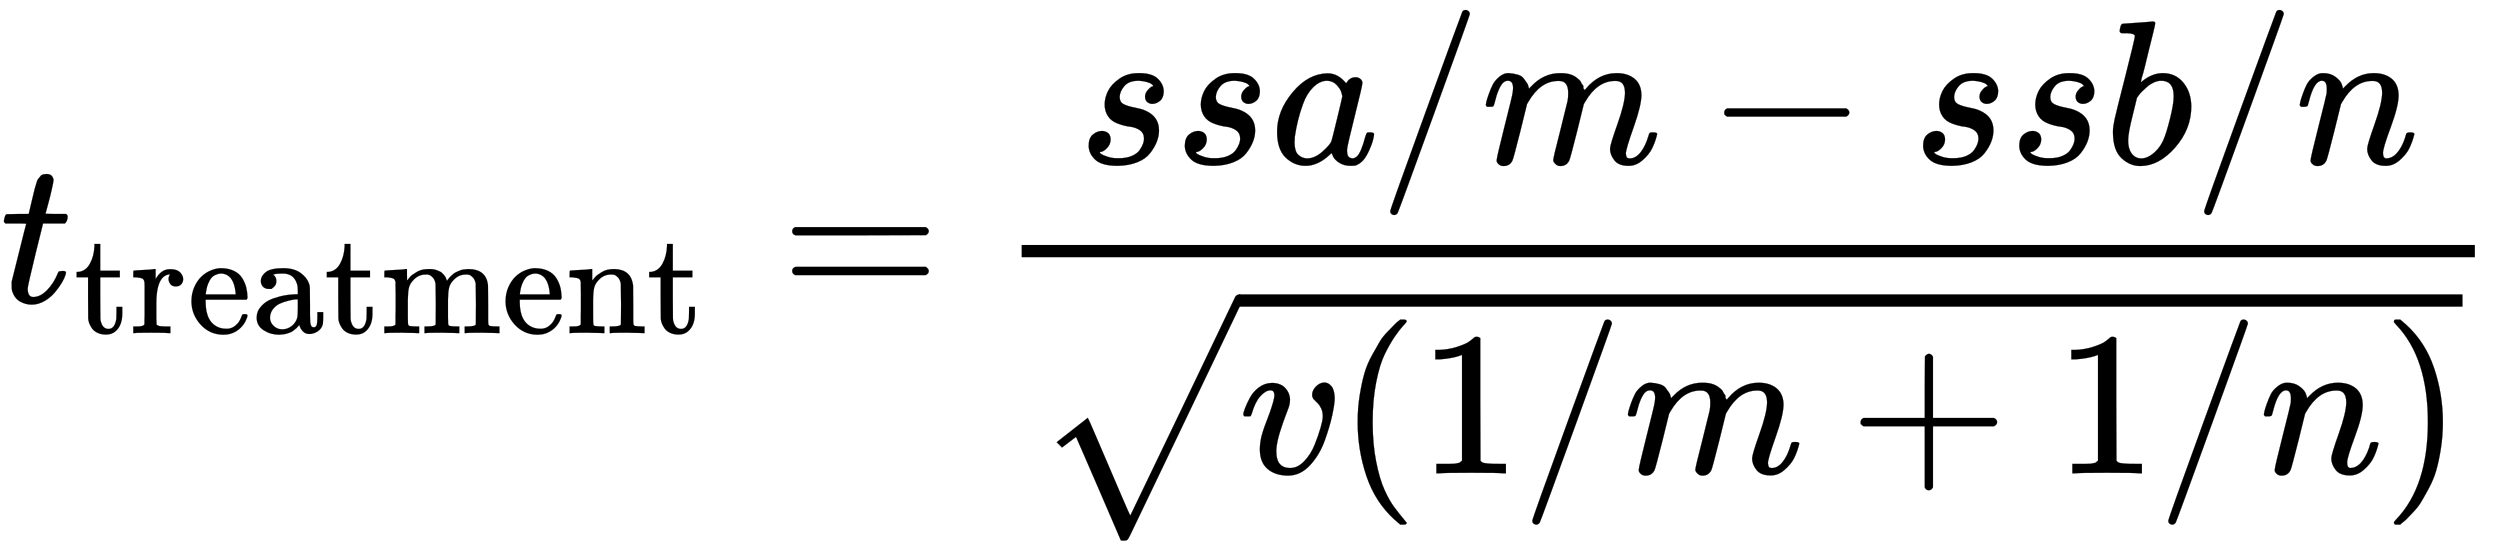
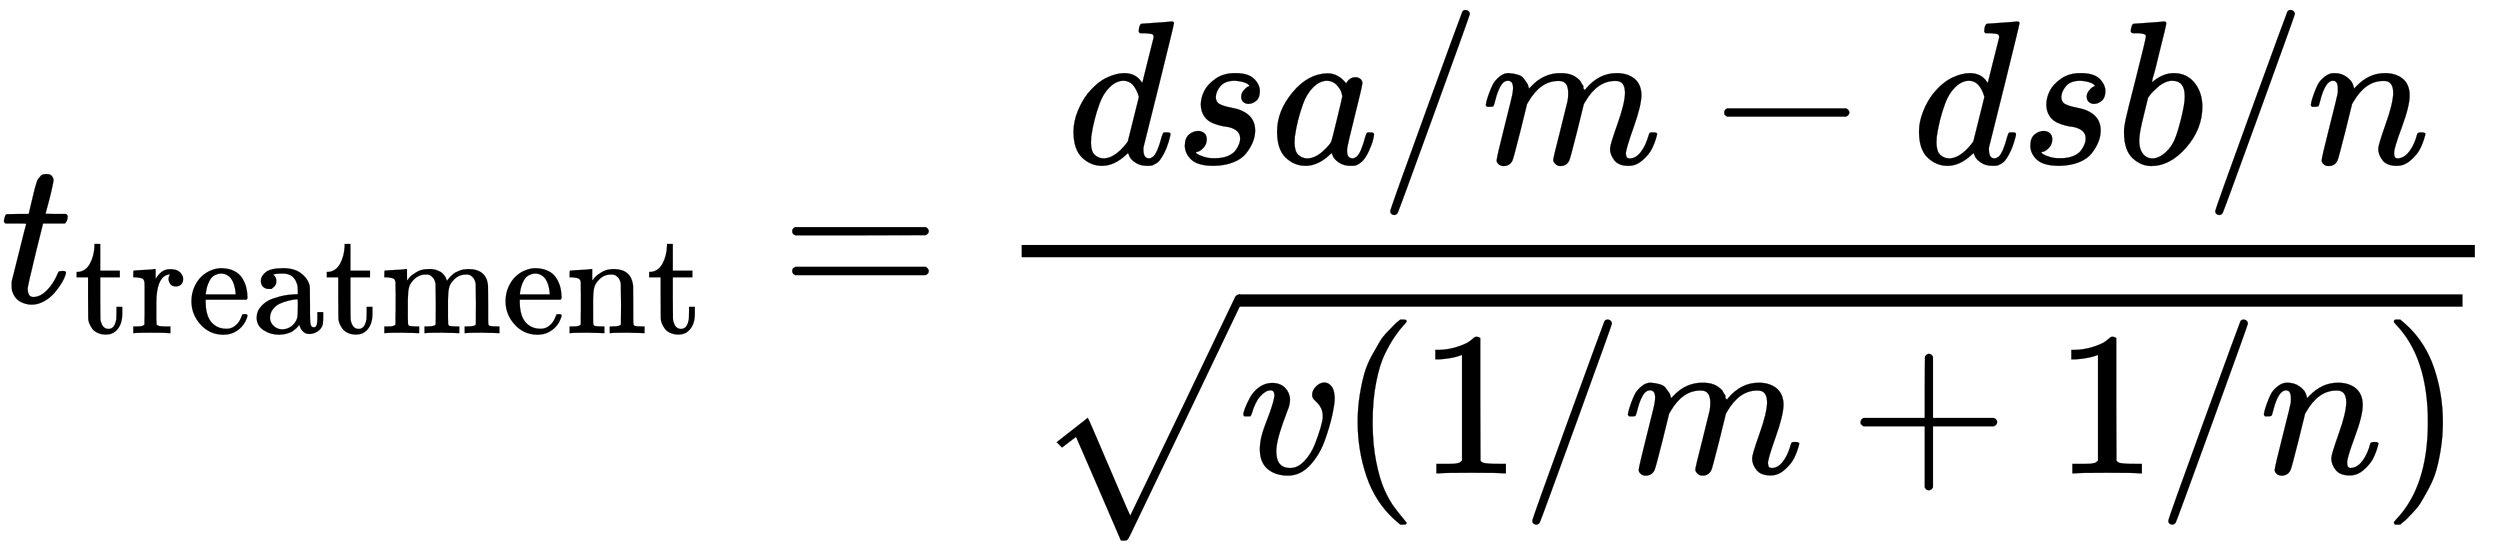
<svg xmlns="http://www.w3.org/2000/svg" xmlns:xlink="http://www.w3.org/1999/xlink" role="img" aria-hidden="true" style="vertical-align: -2.8ex;font-size: 10pt;font-family: 'Microsoft Sans Serif';color: Black;" viewBox="0 -1474.7 12193.7 2683.9" focusable="false" width="28.321ex" height="6.234ex">
  <defs id="MathJax_SVG_glyphs">
    <path id="MJMATHI-74" stroke-width="1" d="M 26 385 Q 19 392 19 395 Q 19 399 22 411 T 27 425 Q 29 430 36 430 T 87 431 H 140 L 159 511 Q 162 522 166 540 T 173 566 T 179 586 T 187 603 T 197 615 T 211 624 T 229 626 Q 247 625 254 615 T 261 596 Q 261 589 252 549 T 232 470 L 222 433 Q 222 431 272 431 H 323 Q 330 424 330 420 Q 330 398 317 385 H 210 L 174 240 Q 135 80 135 68 Q 135 26 162 26 Q 197 26 230 60 T 283 144 Q 285 150 288 151 T 303 153 H 307 Q 322 153 322 145 Q 322 142 319 133 Q 314 117 301 95 T 267 48 T 216 6 T 155 -11 Q 125 -11 98 4 T 59 56 Q 57 64 57 83 V 101 L 92 241 Q 127 382 128 383 Q 128 385 77 385 H 26 Z" />
    <path id="MJMAIN-74" stroke-width="1" d="M 27 422 Q 80 426 109 478 T 141 600 V 615 H 181 V 431 H 316 V 385 H 181 V 241 Q 182 116 182 100 T 189 68 Q 203 29 238 29 Q 282 29 292 100 Q 293 108 293 146 V 181 H 333 V 146 V 134 Q 333 57 291 17 Q 264 -10 221 -10 Q 187 -10 162 2 T 124 33 T 105 68 T 98 100 Q 97 107 97 248 V 385 H 18 V 422 H 27 Z" />
    <path id="MJMAIN-72" stroke-width="1" d="M 36 46 H 50 Q 89 46 97 60 V 68 Q 97 77 97 91 T 98 122 T 98 161 T 98 203 Q 98 234 98 269 T 98 328 L 97 351 Q 94 370 83 376 T 38 385 H 20 V 408 Q 20 431 22 431 L 32 432 Q 42 433 60 434 T 96 436 Q 112 437 131 438 T 160 441 T 171 442 H 174 V 373 Q 213 441 271 441 H 277 Q 322 441 343 419 T 364 373 Q 364 352 351 337 T 313 322 Q 288 322 276 338 T 263 372 Q 263 381 265 388 T 270 400 T 273 405 Q 271 407 250 401 Q 234 393 226 386 Q 179 341 179 207 V 154 Q 179 141 179 127 T 179 101 T 180 81 T 180 66 V 61 Q 181 59 183 57 T 188 54 T 193 51 T 200 49 T 207 48 T 216 47 T 225 47 T 235 46 T 245 46 H 276 V 0 H 267 Q 249 3 140 3 Q 37 3 28 0 H 20 V 46 H 36 Z" />
    <path id="MJMAIN-65" stroke-width="1" d="M 28 218 Q 28 273 48 318 T 98 391 T 163 433 T 229 448 Q 282 448 320 430 T 378 380 T 406 316 T 415 245 Q 415 238 408 231 H 126 V 216 Q 126 68 226 36 Q 246 30 270 30 Q 312 30 342 62 Q 359 79 369 104 L 379 128 Q 382 131 395 131 H 398 Q 415 131 415 121 Q 415 117 412 108 Q 393 53 349 21 T 250 -11 Q 155 -11 92 58 T 28 218 Z M 333 275 Q 322 403 238 411 H 236 Q 228 411 220 410 T 195 402 T 166 381 T 143 340 T 127 274 V 267 H 333 V 275 Z" />
    <path id="MJMAIN-61" stroke-width="1" d="M 137 305 T 115 305 T 78 320 T 63 359 Q 63 394 97 421 T 218 448 Q 291 448 336 416 T 396 340 Q 401 326 401 309 T 402 194 V 124 Q 402 76 407 58 T 428 40 Q 443 40 448 56 T 453 109 V 145 H 493 V 106 Q 492 66 490 59 Q 481 29 455 12 T 400 -6 T 353 12 T 329 54 V 58 L 327 55 Q 325 52 322 49 T 314 40 T 302 29 T 287 17 T 269 6 T 247 -2 T 221 -8 T 190 -11 Q 130 -11 82 20 T 34 107 Q 34 128 41 147 T 68 188 T 116 225 T 194 253 T 304 268 H 318 V 290 Q 318 324 312 340 Q 290 411 215 411 Q 197 411 181 410 T 156 406 T 148 403 Q 170 388 170 359 Q 170 334 154 320 Z M 126 106 Q 126 75 150 51 T 209 26 Q 247 26 276 49 T 315 109 Q 317 116 318 175 Q 318 233 317 233 Q 309 233 296 232 T 251 223 T 193 203 T 147 166 T 126 106 Z" />
    <path id="MJMAIN-6D" stroke-width="1" d="M 41 46 H 55 Q 94 46 102 60 V 68 Q 102 77 102 91 T 102 122 T 103 161 T 103 203 Q 103 234 103 269 T 102 328 V 351 Q 99 370 88 376 T 43 385 H 25 V 408 Q 25 431 27 431 L 37 432 Q 47 433 65 434 T 102 436 Q 119 437 138 438 T 167 441 T 178 442 H 181 V 402 Q 181 364 182 364 T 187 369 T 199 384 T 218 402 T 247 421 T 285 437 Q 305 442 336 442 Q 351 442 364 440 T 387 434 T 406 426 T 421 417 T 432 406 T 441 395 T 448 384 T 452 374 T 455 366 L 457 361 L 460 365 Q 463 369 466 373 T 475 384 T 488 397 T 503 410 T 523 422 T 546 432 T 572 439 T 603 442 Q 729 442 740 329 Q 741 322 741 190 V 104 Q 741 66 743 59 T 754 49 Q 775 46 803 46 H 819 V 0 H 811 L 788 1 Q 764 2 737 2 T 699 3 Q 596 3 587 0 H 579 V 46 H 595 Q 656 46 656 62 Q 657 64 657 200 Q 656 335 655 343 Q 649 371 635 385 T 611 402 T 585 404 Q 540 404 506 370 Q 479 343 472 315 T 464 232 V 168 V 108 Q 464 78 465 68 T 468 55 T 477 49 Q 498 46 526 46 H 542 V 0 H 534 L 510 1 Q 487 2 460 2 T 422 3 Q 319 3 310 0 H 302 V 46 H 318 Q 379 46 379 62 Q 380 64 380 200 Q 379 335 378 343 Q 372 371 358 385 T 334 402 T 308 404 Q 263 404 229 370 Q 202 343 195 315 T 187 232 V 168 V 108 Q 187 78 188 68 T 191 55 T 200 49 Q 221 46 249 46 H 265 V 0 H 257 L 234 1 Q 210 2 183 2 T 145 3 Q 42 3 33 0 H 25 V 46 H 41 Z" />
    <path id="MJMAIN-6E" stroke-width="1" d="M 41 46 H 55 Q 94 46 102 60 V 68 Q 102 77 102 91 T 102 122 T 103 161 T 103 203 Q 103 234 103 269 T 102 328 V 351 Q 99 370 88 376 T 43 385 H 25 V 408 Q 25 431 27 431 L 37 432 Q 47 433 65 434 T 102 436 Q 119 437 138 438 T 167 441 T 178 442 H 181 V 402 Q 181 364 182 364 T 187 369 T 199 384 T 218 402 T 247 421 T 285 437 Q 305 442 336 442 Q 450 438 463 329 Q 464 322 464 190 V 104 Q 464 66 466 59 T 477 49 Q 498 46 526 46 H 542 V 0 H 534 L 510 1 Q 487 2 460 2 T 422 3 Q 319 3 310 0 H 302 V 46 H 318 Q 379 46 379 62 Q 380 64 380 200 Q 379 335 378 343 Q 372 371 358 385 T 334 402 T 308 404 Q 263 404 229 370 Q 202 343 195 315 T 187 232 V 168 V 108 Q 187 78 188 68 T 191 55 T 200 49 Q 221 46 249 46 H 265 V 0 H 257 L 234 1 Q 210 2 183 2 T 145 3 Q 42 3 33 0 H 25 V 46 H 41 Z" />
    <path id="MJMAIN-3D" stroke-width="1" d="M 56 347 Q 56 360 70 367 H 707 Q 722 359 722 347 Q 722 336 708 328 L 390 327 H 72 Q 56 332 56 347 Z M 56 153 Q 56 168 72 173 H 708 Q 722 163 722 153 Q 722 140 707 133 H 70 Q 56 140 56 153 Z" />
+     <path id="MJMATHI-64" stroke-width="1" d="M 366 683 Q 367 683 438 688 T 511 694 Q 523 694 523 686 Q 523 679 450 384 T 375 83 T 374 68 Q 374 26 402 26 Q 411 27 422 35 Q 443 55 463 131 Q 469 151 473 152 Q 475 153 483 153 H 487 H 491 Q 506 153 506 145 Q 506 140 503 129 Q 490 79 473 48 T 445 8 T 417 -8 Q 409 -10 393 -10 Q 359 -10 336 5 T 306 36 L 300 51 Q 299 52 296 50 Q 294 48 292 46 Q 233 -10 172 -10 Q 117 -10 75 30 T 33 157 Q 33 205 53 255 T 101 341 Q 148 398 195 420 T 280 442 Q 336 442 364 400 Q 369 394 369 396 Q 370 400 396 505 T 424 616 Q 424 629 417 632 T 378 637 H 357 Q 351 643 351 645 T 353 664 Q 358 683 366 683 Z M 352 326 Q 329 405 277 405 Q 242 405 210 374 T 160 293 Q 131 214 119 129 Q 119 126 119 118 T 118 106 Q 118 61 136 44 T 179 26 Q 233 26 290 98 L 298 109 L 352 326 Z" />
    <path id="MJMATHI-73" stroke-width="1" d="M 131 289 Q 131 321 147 354 T 203 415 T 300 442 Q 362 442 390 415 T 419 355 Q 419 323 402 308 T 364 292 Q 351 292 340 300 T 328 326 Q 328 342 337 354 T 354 372 T 367 378 Q 368 378 368 379 Q 368 382 361 388 T 336 399 T 297 405 Q 249 405 227 379 T 204 326 Q 204 301 223 291 T 278 274 T 330 259 Q 396 230 396 163 Q 396 135 385 107 T 352 51 T 289 7 T 195 -10 Q 118 -10 86 19 T 53 87 Q 53 126 74 143 T 118 160 Q 133 160 146 151 T 160 120 Q 160 94 142 76 T 111 58 Q 109 57 108 57 T 107 55 Q 108 52 115 47 T 146 34 T 201 27 Q 237 27 263 38 T 301 66 T 318 97 T 323 122 Q 323 150 302 164 T 254 181 T 195 196 T 148 231 Q 131 256 131 289 Z" />
    <path id="MJMATHI-61" stroke-width="1" d="M 33 157 Q 33 258 109 349 T 280 441 Q 331 441 370 392 Q 386 422 416 422 Q 429 422 439 414 T 449 394 Q 449 381 412 234 T 374 68 Q 374 43 381 35 T 402 26 Q 411 27 422 35 Q 443 55 463 131 Q 469 151 473 152 Q 475 153 483 153 H 487 Q 506 153 506 144 Q 506 138 501 117 T 481 63 T 449 13 Q 436 0 417 -8 Q 409 -10 393 -10 Q 359 -10 336 5 T 306 36 L 300 51 Q 299 52 296 50 Q 294 48 292 46 Q 233 -10 172 -10 Q 117 -10 75 30 T 33 157 Z M 351 328 Q 351 334 346 350 T 323 385 T 277 405 Q 242 405 210 374 T 160 293 Q 131 214 119 129 Q 119 126 119 118 T 118 106 Q 118 61 136 44 T 179 26 Q 217 26 254 59 T 298 110 Q 300 114 325 217 T 351 328 Z" />
    <path id="MJMAIN-2F" stroke-width="1" d="M 423 750 Q 432 750 438 744 T 444 730 Q 444 725 271 248 T 92 -240 Q 85 -250 75 -250 Q 68 -250 62 -245 T 56 -231 Q 56 -221 230 257 T 407 740 Q 411 750 423 750 Z" />
    <path id="MJMATHI-6D" stroke-width="1" d="M 21 287 Q 22 293 24 303 T 36 341 T 56 388 T 88 425 T 132 442 T 175 435 T 205 417 T 221 395 T 229 376 L 231 369 Q 231 367 232 367 L 243 378 Q 303 442 384 442 Q 401 442 415 440 T 441 433 T 460 423 T 475 411 T 485 398 T 493 385 T 497 373 T 500 364 T 502 357 L 510 367 Q 573 442 659 442 Q 713 442 746 415 T 780 336 Q 780 285 742 178 T 704 50 Q 705 36 709 31 T 724 26 Q 752 26 776 56 T 815 138 Q 818 149 821 151 T 837 153 Q 857 153 857 145 Q 857 144 853 130 Q 845 101 831 73 T 785 17 T 716 -10 Q 669 -10 648 17 T 627 73 Q 627 92 663 193 T 700 345 Q 700 404 656 404 H 651 Q 565 404 506 303 L 499 291 L 466 157 Q 433 26 428 16 Q 415 -11 385 -11 Q 372 -11 364 -4 T 353 8 T 350 18 Q 350 29 384 161 L 420 307 Q 423 322 423 345 Q 423 404 379 404 H 374 Q 288 404 229 303 L 222 291 L 189 157 Q 156 26 151 16 Q 138 -11 108 -11 Q 95 -11 87 -5 T 76 7 T 74 17 Q 74 30 112 181 Q 151 335 151 342 Q 154 357 154 369 Q 154 405 129 405 Q 107 405 92 377 T 69 316 T 57 280 Q 55 278 41 278 H 27 Q 21 284 21 287 Z" />
    <path id="MJMAIN-2212" stroke-width="1" d="M 84 237 T 84 250 T 98 270 H 679 Q 694 262 694 250 T 679 230 H 98 Q 84 237 84 250 Z" />
    <path id="MJMATHI-62" stroke-width="1" d="M 73 647 Q 73 657 77 670 T 89 683 Q 90 683 161 688 T 234 694 Q 246 694 246 685 T 212 542 Q 204 508 195 472 T 180 418 L 176 399 Q 176 396 182 402 Q 231 442 283 442 Q 345 442 383 396 T 422 280 Q 422 169 343 79 T 173 -11 Q 123 -11 82 27 T 40 150 V 159 Q 40 180 48 217 T 97 414 Q 147 611 147 623 T 109 637 Q 104 637 101 637 H 96 Q 86 637 83 637 T 76 640 T 73 647 Z M 336 325 V 331 Q 336 405 275 405 Q 258 405 240 397 T 207 376 T 181 352 T 163 330 L 157 322 L 136 236 Q 114 150 114 114 Q 114 66 138 42 Q 154 26 178 26 Q 211 26 245 58 Q 270 81 285 114 T 318 219 Q 336 291 336 325 Z" />
    <path id="MJMATHI-6E" stroke-width="1" d="M 21 287 Q 22 293 24 303 T 36 341 T 56 388 T 89 425 T 135 442 Q 171 442 195 424 T 225 390 T 231 369 Q 231 367 232 367 L 243 378 Q 304 442 382 442 Q 436 442 469 415 T 503 336 T 465 179 T 427 52 Q 427 26 444 26 Q 450 26 453 27 Q 482 32 505 65 T 540 145 Q 542 153 560 153 Q 580 153 580 145 Q 580 144 576 130 Q 568 101 554 73 T 508 17 T 439 -10 Q 392 -10 371 17 T 350 73 Q 350 92 386 193 T 423 345 Q 423 404 379 404 H 374 Q 288 404 229 303 L 222 291 L 189 157 Q 156 26 151 16 Q 138 -11 108 -11 Q 95 -11 87 -5 T 76 7 T 74 17 Q 74 30 112 180 T 152 343 Q 153 348 153 366 Q 153 405 129 405 Q 91 405 66 305 Q 60 285 60 284 Q 58 278 41 278 H 27 Q 21 284 21 287 Z" />
    <path id="MJMATHI-76" stroke-width="1" d="M 173 380 Q 173 405 154 405 Q 130 405 104 376 T 61 287 Q 60 286 59 284 T 58 281 T 56 279 T 53 278 T 49 278 T 41 278 H 27 Q 21 284 21 287 Q 21 294 29 316 T 53 368 T 97 419 T 160 441 Q 202 441 225 417 T 249 361 Q 249 344 246 335 Q 246 329 231 291 T 200 202 T 182 113 Q 182 86 187 69 Q 200 26 250 26 Q 287 26 319 60 T 369 139 T 398 222 T 409 277 Q 409 300 401 317 T 383 343 T 365 361 T 357 383 Q 357 405 376 424 T 417 443 Q 436 443 451 425 T 467 367 Q 467 340 455 284 T 418 159 T 347 40 T 241 -11 Q 177 -11 139 22 Q 102 54 102 117 Q 102 148 110 181 T 151 298 Q 173 362 173 380 Z" />
    <path id="MJMAIN-28" stroke-width="1" d="M 94 250 Q 94 319 104 381 T 127 488 T 164 576 T 202 643 T 244 695 T 277 729 T 302 750 H 315 H 319 Q 333 750 333 741 Q 333 738 316 720 T 275 667 T 226 581 T 184 443 T 167 250 T 184 58 T 225 -81 T 274 -167 T 316 -220 T 333 -241 Q 333 -250 318 -250 H 315 H 302 L 274 -226 Q 180 -141 137 -14 T 94 250 Z" />
    <path id="MJMAIN-31" stroke-width="1" d="M 213 578 L 200 573 Q 186 568 160 563 T 102 556 H 83 V 602 H 102 Q 149 604 189 617 T 245 641 T 273 663 Q 275 666 285 666 Q 294 666 302 660 V 361 L 303 61 Q 310 54 315 52 T 339 48 T 401 46 H 427 V 0 H 416 Q 395 3 257 3 Q 121 3 100 0 H 88 V 46 H 114 Q 136 46 152 46 T 177 47 T 193 50 T 201 52 T 207 57 T 213 61 V 578 Z" />
    <path id="MJMAIN-2B" stroke-width="1" d="M 56 237 T 56 250 T 70 270 H 369 V 420 L 370 570 Q 380 583 389 583 Q 402 583 409 568 V 270 H 707 Q 722 262 722 250 T 707 230 H 409 V -68 Q 401 -82 391 -82 H 389 H 387 Q 375 -82 369 -68 V 230 H 70 Q 56 237 56 250 Z" />
    <path id="MJMAIN-29" stroke-width="1" d="M 60 749 L 64 750 Q 69 750 74 750 H 86 L 114 726 Q 208 641 251 514 T 294 250 Q 294 182 284 119 T 261 12 T 224 -76 T 186 -143 T 145 -194 T 113 -227 T 90 -246 Q 87 -249 86 -250 H 74 Q 66 -250 63 -250 T 58 -247 T 55 -238 Q 56 -237 66 -225 Q 221 -64 221 250 T 66 725 Q 56 737 55 738 Q 55 746 60 749 Z" />
    <path id="MJSZ1-221A" stroke-width="1" d="M 263 249 Q 264 249 315 130 T 417 -108 T 470 -228 L 725 302 Q 981 837 982 839 Q 989 850 1001 850 Q 1008 850 1013 844 T 1020 832 V 826 L 741 243 Q 645 43 540 -176 Q 479 -303 469 -324 T 453 -348 Q 449 -350 436 -350 L 424 -349 L 315 -96 Q 206 156 205 156 L 171 130 Q 138 104 137 104 L 111 130 L 263 249 Z" />
  </defs>
  <g fill="currentColor" stroke="currentColor" stroke-width="0" transform="matrix(1 0 0 -1 0 0)">
    <use x="0" y="0" xlink:href="#MJMATHI-74" />
    <g transform="translate(361 -150)">
      <use transform="scale(0.707)" xlink:href="#MJMAIN-74" />
      <use transform="scale(0.707)" x="389" y="0" xlink:href="#MJMAIN-72" />
      <use transform="scale(0.707)" x="782" y="0" xlink:href="#MJMAIN-65" />
      <use transform="scale(0.707)" x="1226" y="0" xlink:href="#MJMAIN-61" />
      <use transform="scale(0.707)" x="1726" y="0" xlink:href="#MJMAIN-74" />
      <use transform="scale(0.707)" x="2116" y="0" xlink:href="#MJMAIN-6D" />
      <use transform="scale(0.707)" x="2949" y="0" xlink:href="#MJMAIN-65" />
      <use transform="scale(0.707)" x="3394" y="0" xlink:href="#MJMAIN-6E" />
      <use transform="scale(0.707)" x="3950" y="0" xlink:href="#MJMAIN-74" />
    </g>
    <use x="3808" y="0" xlink:href="#MJMAIN-3D" />
    <g transform="translate(4586)">
      <g transform="translate(397)">
        <rect stroke="none" x="0" y="220" width="7088" height="60" />
-         <g transform="translate(274 676)">
-           <use x="0" y="0" xlink:href="#MJMATHI-73" />
-           <use x="469" y="0" xlink:href="#MJMATHI-73" />
-           <use x="939" y="0" xlink:href="#MJMATHI-61" />
-           <use x="1468" y="0" xlink:href="#MJMAIN-2F" />
-           <use x="1969" y="0" xlink:href="#MJMATHI-6D" />
-           <use x="3069" y="0" xlink:href="#MJMAIN-2212" />
-           <use x="4070" y="0" xlink:href="#MJMATHI-73" />
-           <use x="4539" y="0" xlink:href="#MJMATHI-73" />
-           <use x="5009" y="0" xlink:href="#MJMATHI-62" />
-           <use x="5438" y="0" xlink:href="#MJMAIN-2F" />
-           <use x="5939" y="0" xlink:href="#MJMATHI-6E" />
+         <g transform="translate(220 676)">
+           <use x="0" y="0" xlink:href="#MJMATHI-64" />
+           <use x="523" y="0" xlink:href="#MJMATHI-73" />
+           <use x="993" y="0" xlink:href="#MJMATHI-61" />
+           <use x="1522" y="0" xlink:href="#MJMAIN-2F" />
+           <use x="2023" y="0" xlink:href="#MJMATHI-6D" />
+           <use x="3123" y="0" xlink:href="#MJMAIN-2212" />
+           <use x="4124" y="0" xlink:href="#MJMATHI-64" />
+           <use x="4647" y="0" xlink:href="#MJMATHI-73" />
+           <use x="5117" y="0" xlink:href="#MJMATHI-62" />
+           <use x="5546" y="0" xlink:href="#MJMAIN-2F" />
+           <use x="6047" y="0" xlink:href="#MJMATHI-6E" />
        </g>
        <g transform="translate(60 -834)">
          <use x="0" y="22" xlink:href="#MJSZ1-221A" />
          <rect stroke="none" x="1000" y="813" width="5968" height="60" />
          <g transform="translate(1000)">
            <use x="0" y="0" xlink:href="#MJMATHI-76" />
            <use x="485" y="0" xlink:href="#MJMAIN-28" />
            <use x="875" y="0" xlink:href="#MJMAIN-31" />
            <use x="1375" y="0" xlink:href="#MJMAIN-2F" />
            <use x="1876" y="0" xlink:href="#MJMATHI-6D" />
            <use x="2976" y="0" xlink:href="#MJMAIN-2B" />
            <use x="3977" y="0" xlink:href="#MJMAIN-31" />
            <use x="4477" y="0" xlink:href="#MJMAIN-2F" />
            <use x="4978" y="0" xlink:href="#MJMATHI-6E" />
            <use x="5578" y="0" xlink:href="#MJMAIN-29" />
          </g>
        </g>
      </g>
    </g>
  </g>
</svg>
